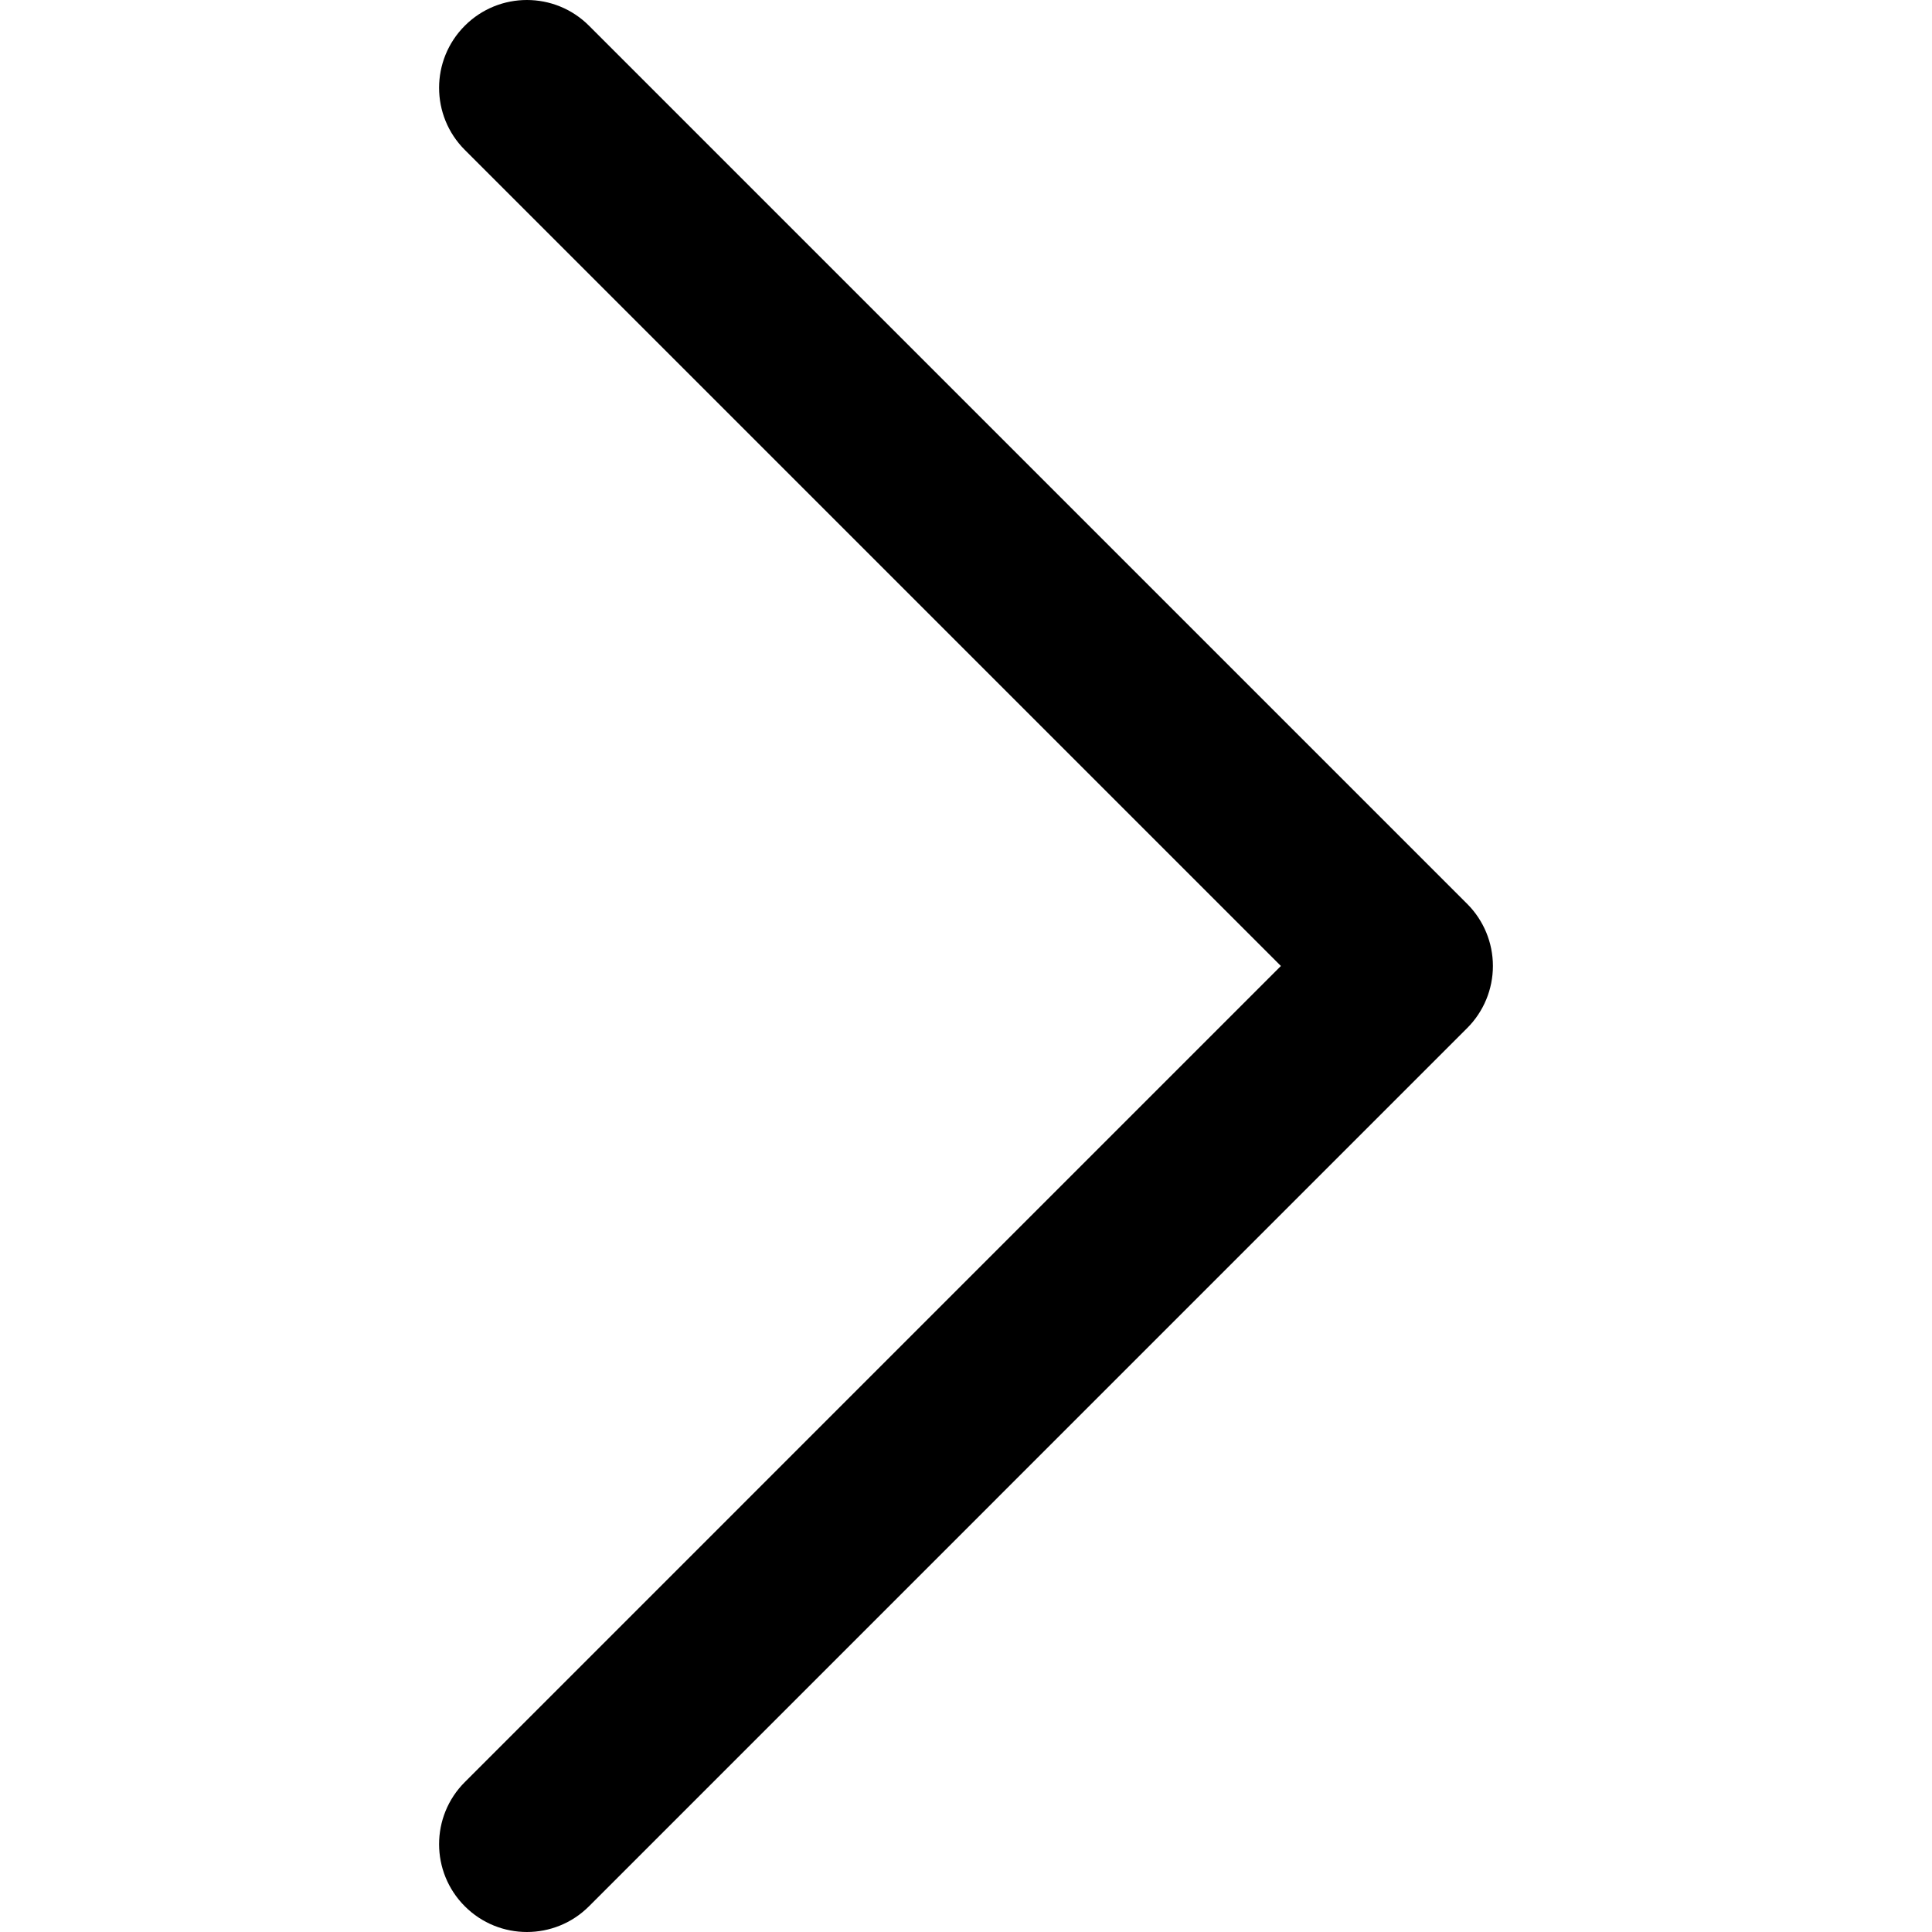
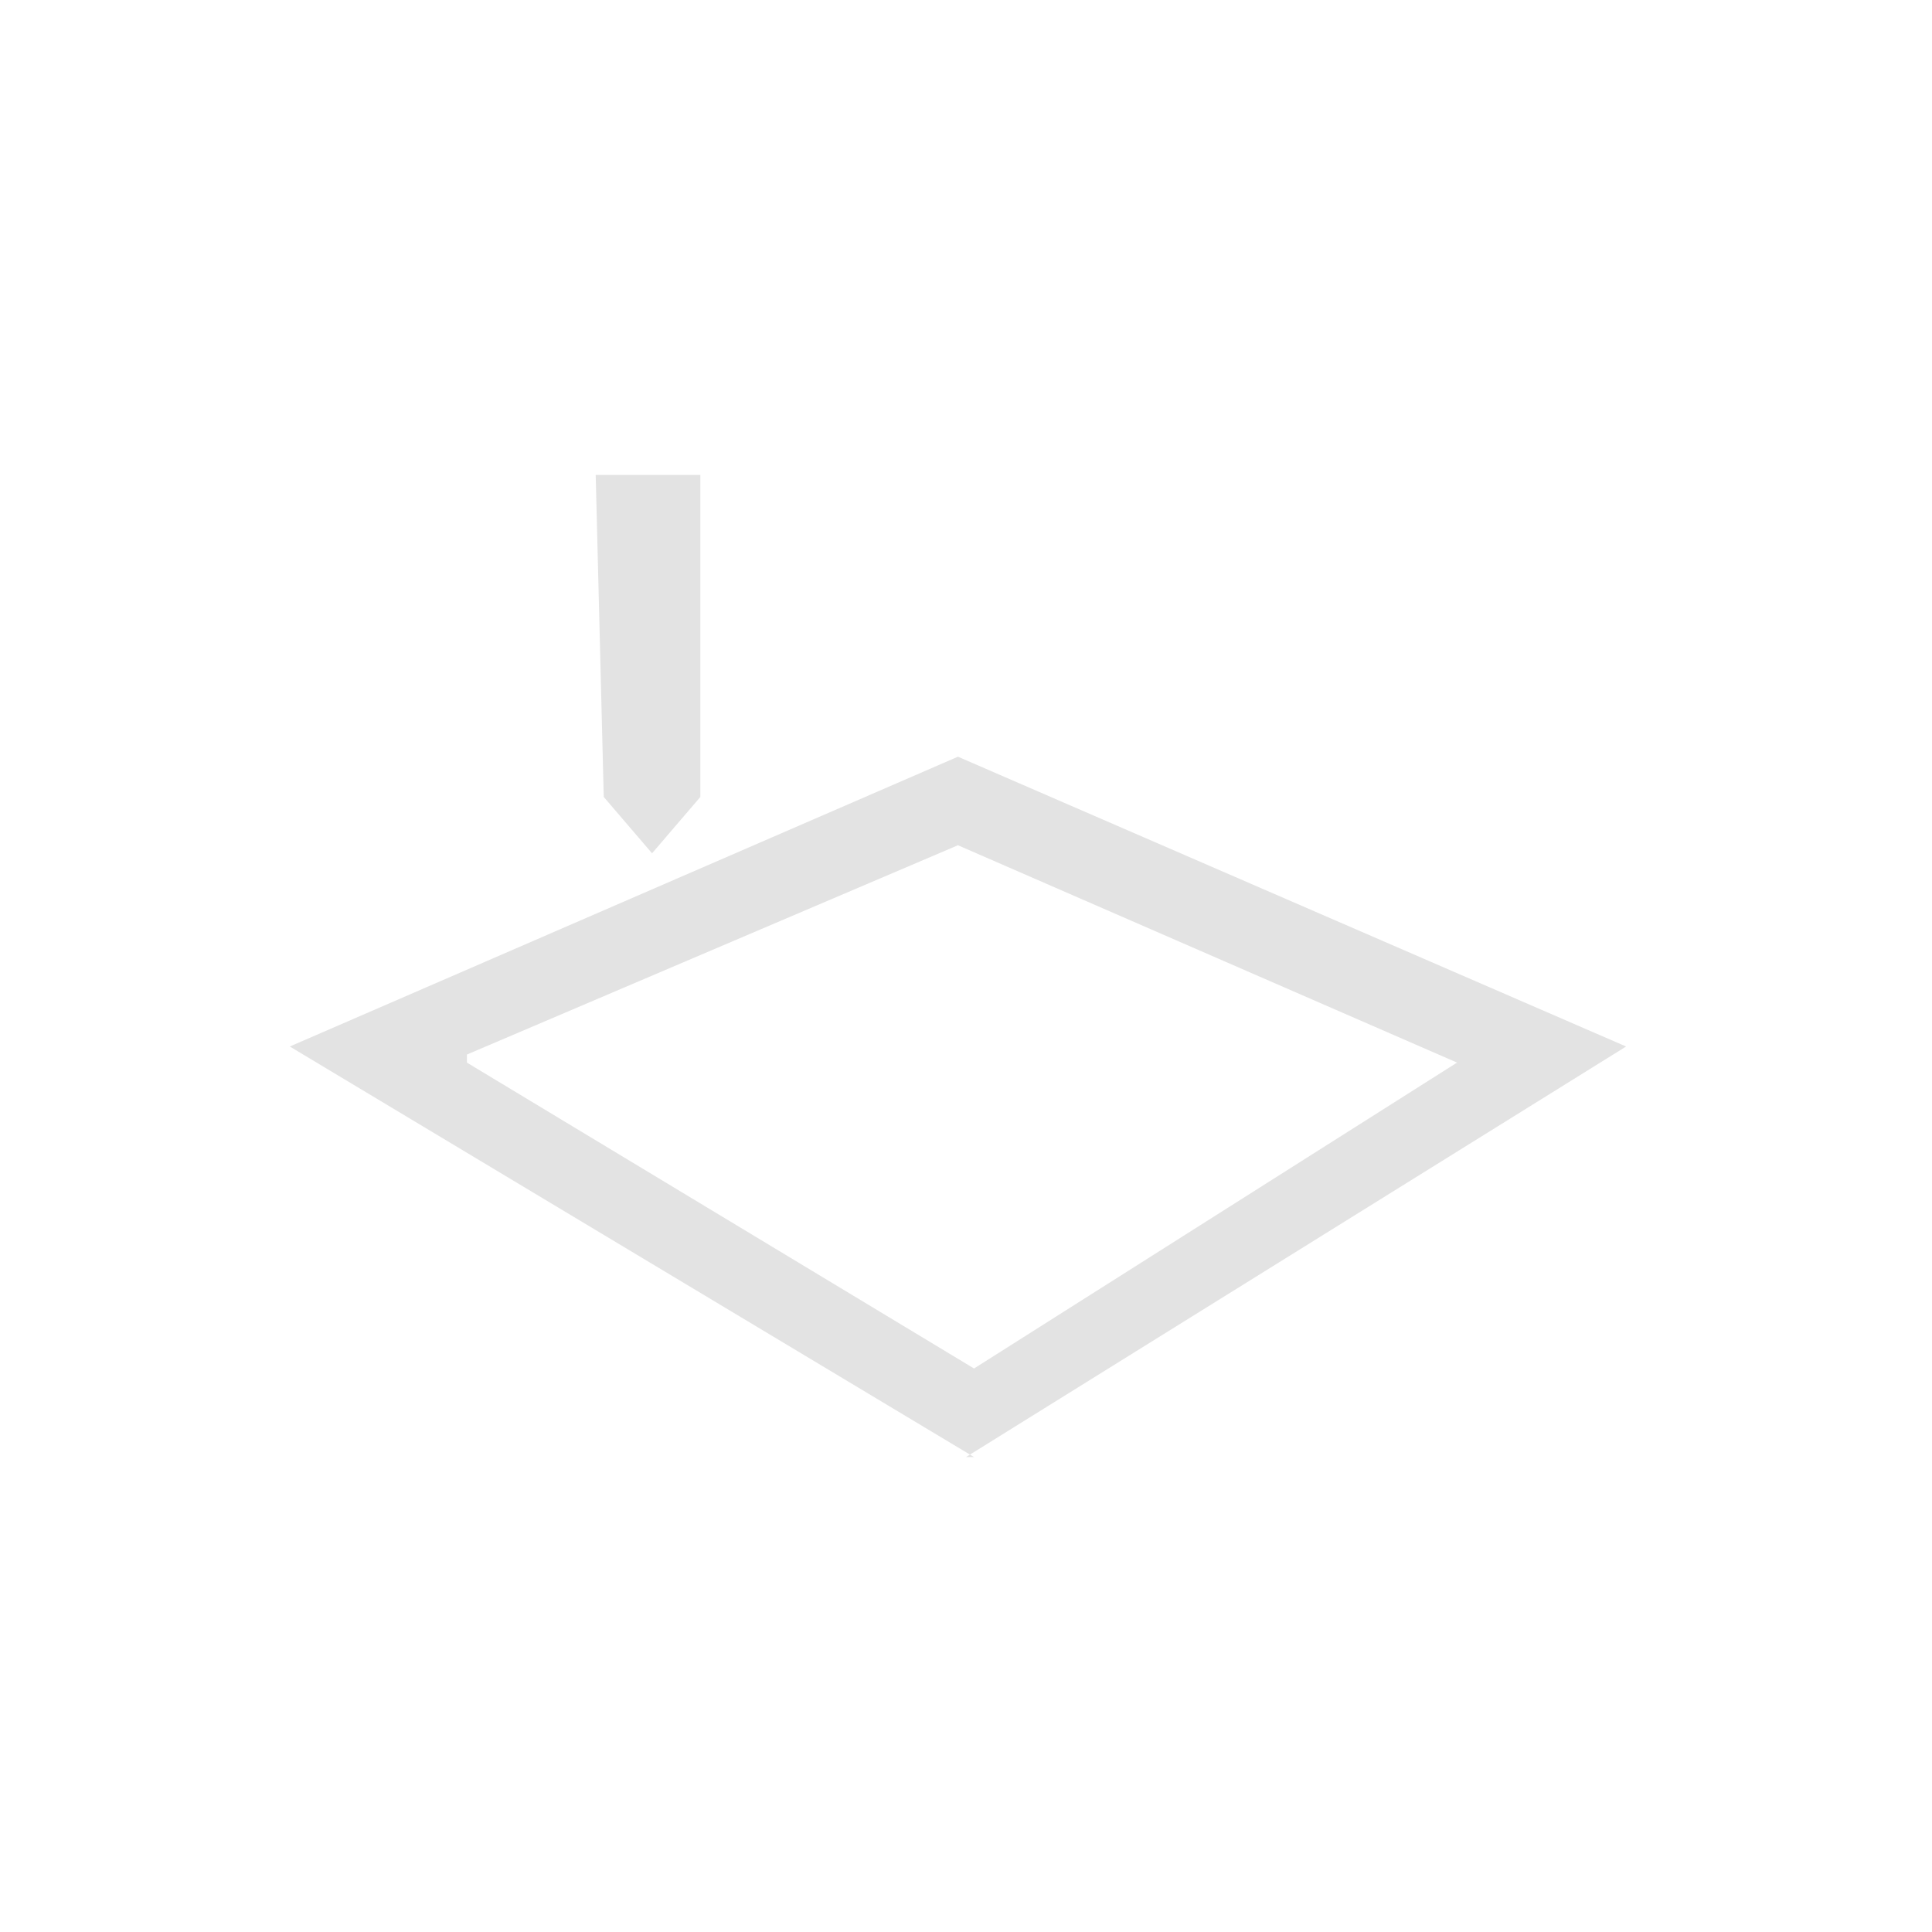
- <svg xmlns="http://www.w3.org/2000/svg" fill="#000000" height="800px" width="800px" version="1.1" id="Layer_1" viewBox="0 0 330 330" xml:space="preserve">
-   <g id="SVGRepo_bgCarrier" stroke-width="0" />
-   <g id="SVGRepo_tracerCarrier" stroke-linecap="round" stroke-linejoin="round" />
-   <g id="SVGRepo_iconCarrier">
-     <path id="XMLID_222_" d="M250.606,154.389l-150-149.996c-5.857-5.858-15.355-5.858-21.213,0.001 c-5.857,5.858-5.857,15.355,0.001,21.213l139.393,139.39L79.393,304.394c-5.857,5.858-5.857,15.355,0.001,21.213 C82.322,328.536,86.161,330,90,330s7.678-1.464,10.607-4.394l149.999-150.004c2.814-2.813,4.394-6.628,4.394-10.606 C255,161.018,253.42,157.202,250.606,154.389z" />
-   </g>
+ <svg xmlns="http://www.w3.org/2000/svg" id="Layer_1" version="1.1" viewBox="0 0 24 24">
+   <defs>
+     <style>
+       .st0 {
+         fill: #e3e3e3;
+       }
+     </style>
+   </defs>
+   <path class="st0" d="M12.1,18.1L3.6,13l8.3-3.6,8.3,3.6-8.2,5.1ZM5.8,13.2l6.3,3.8,6-3.8-6.2-2.7-6.1,2.6Z" />
+   <polygon class="st0" points="7.4 5.9 7.5 9.9 8.1 10.6 8.7 9.9 8.7 5.9 7.4 5.9" />
</svg>
